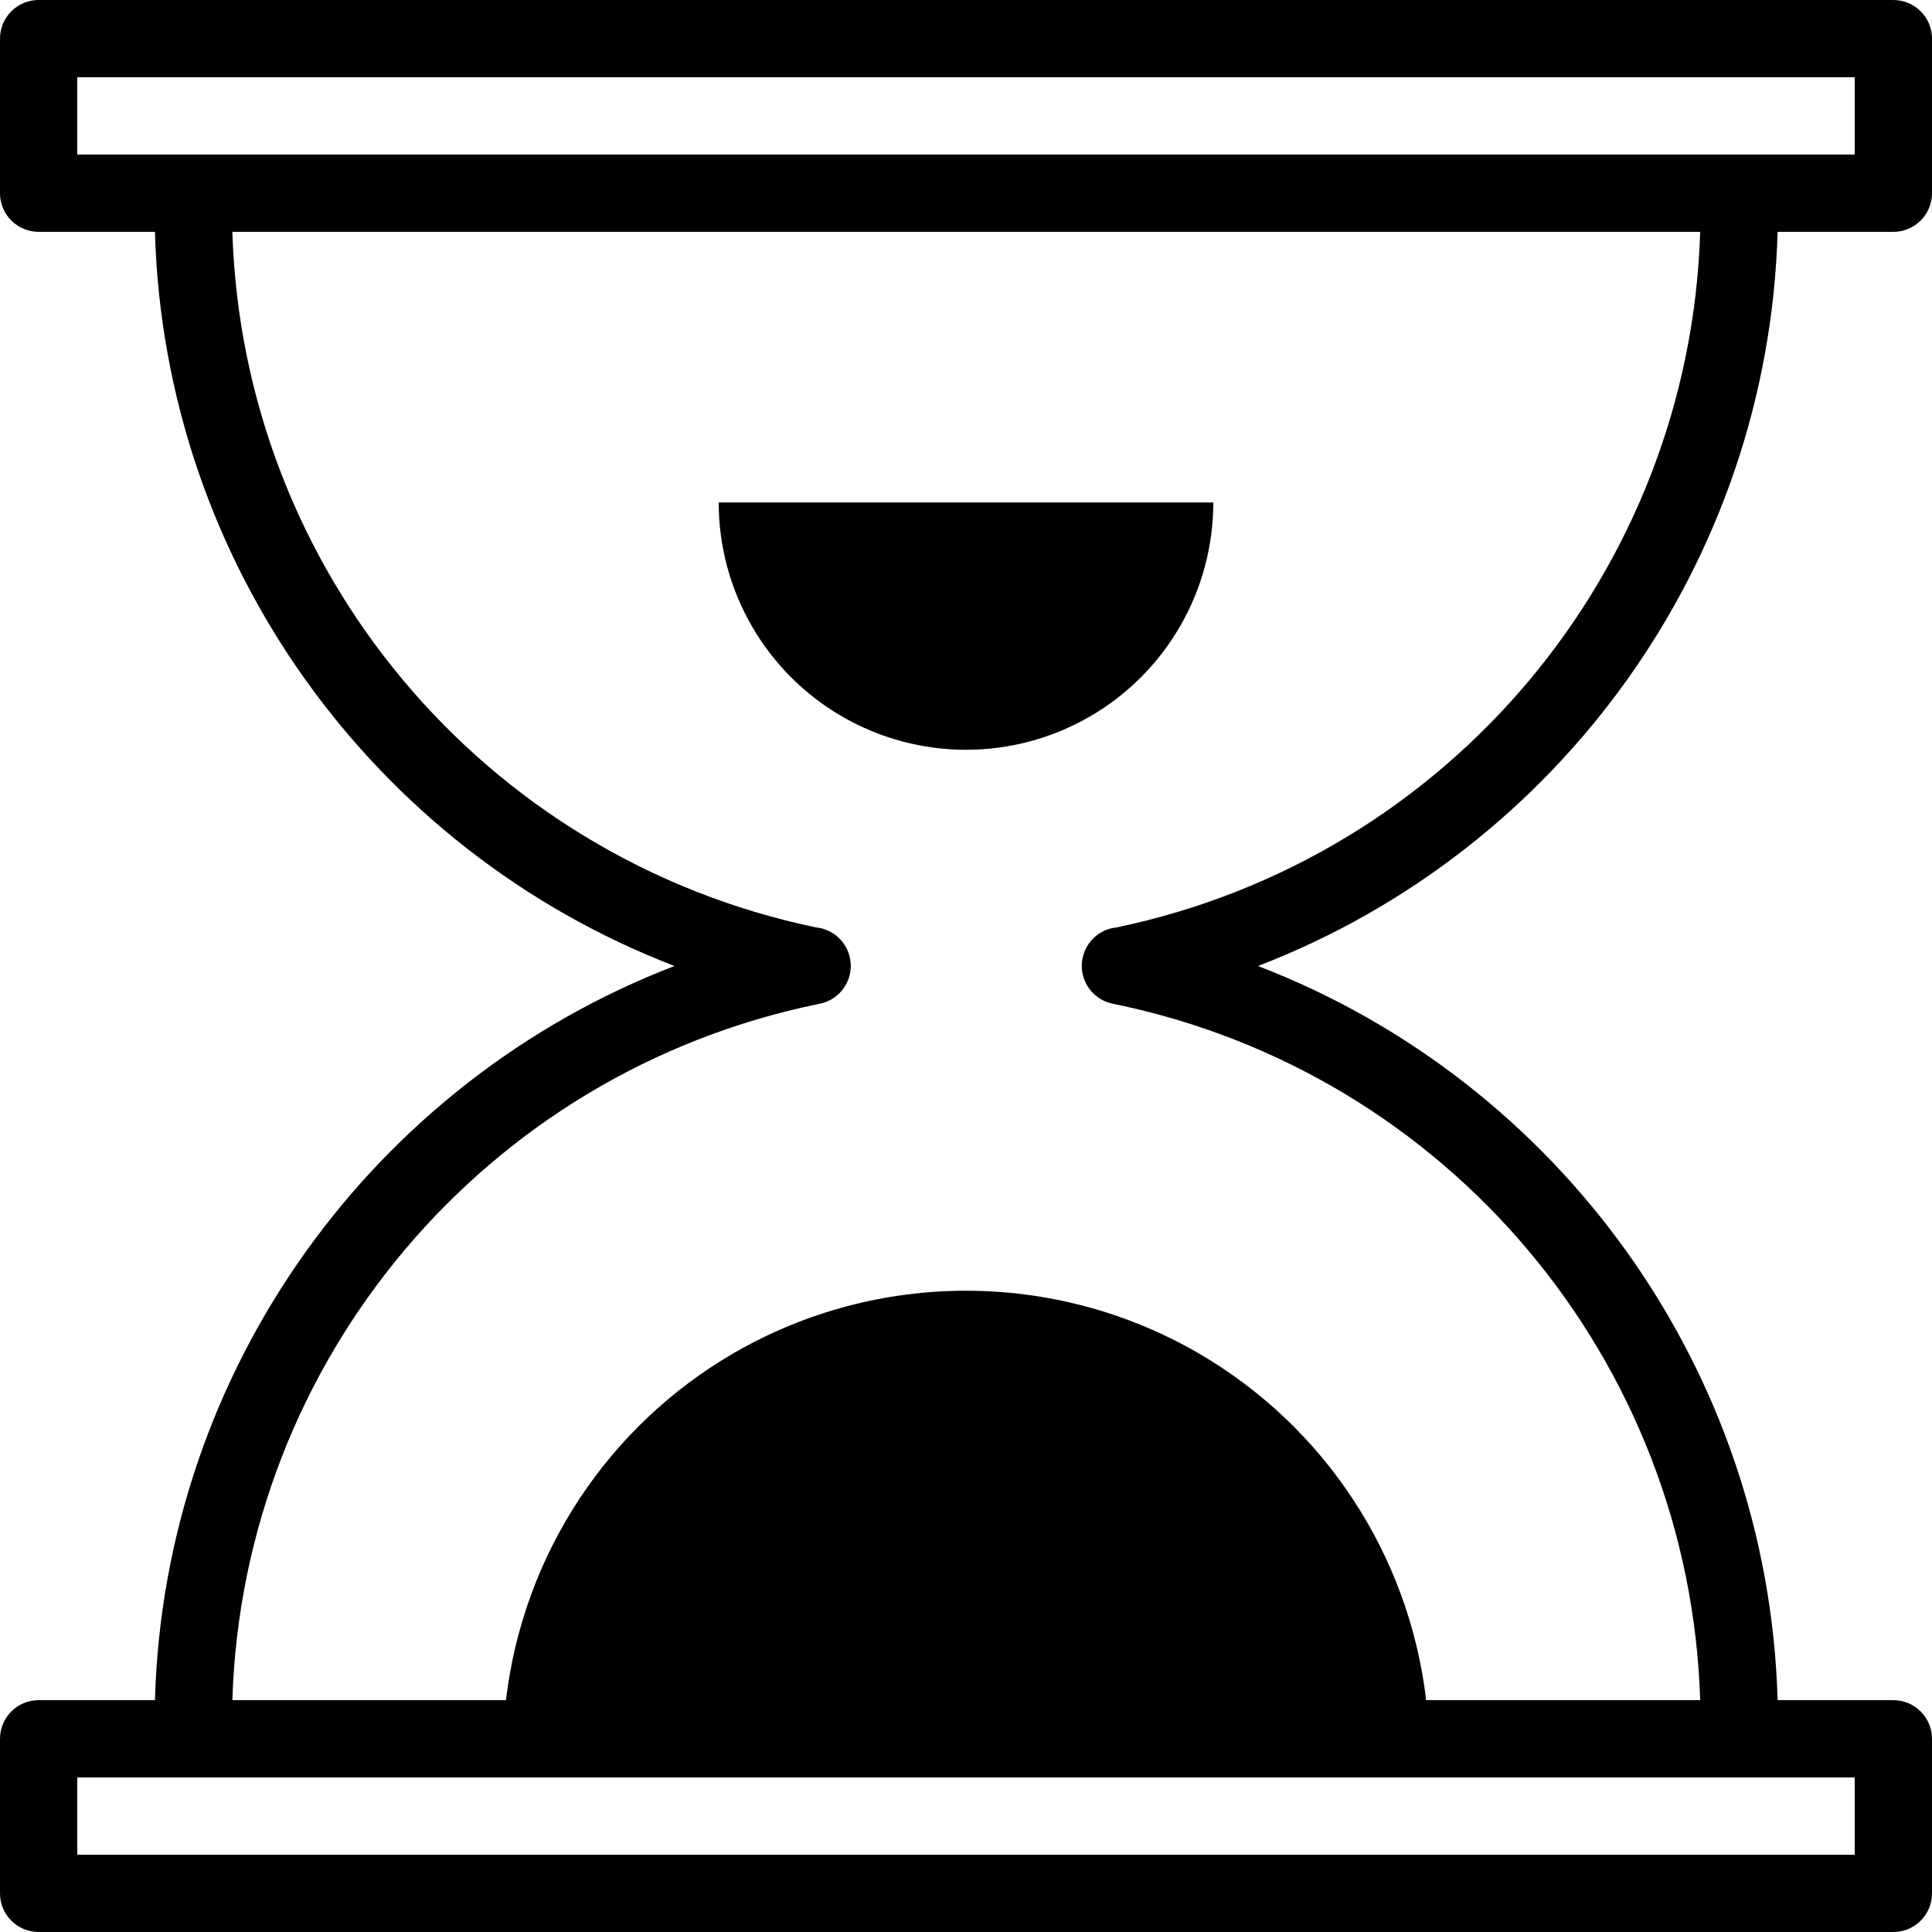
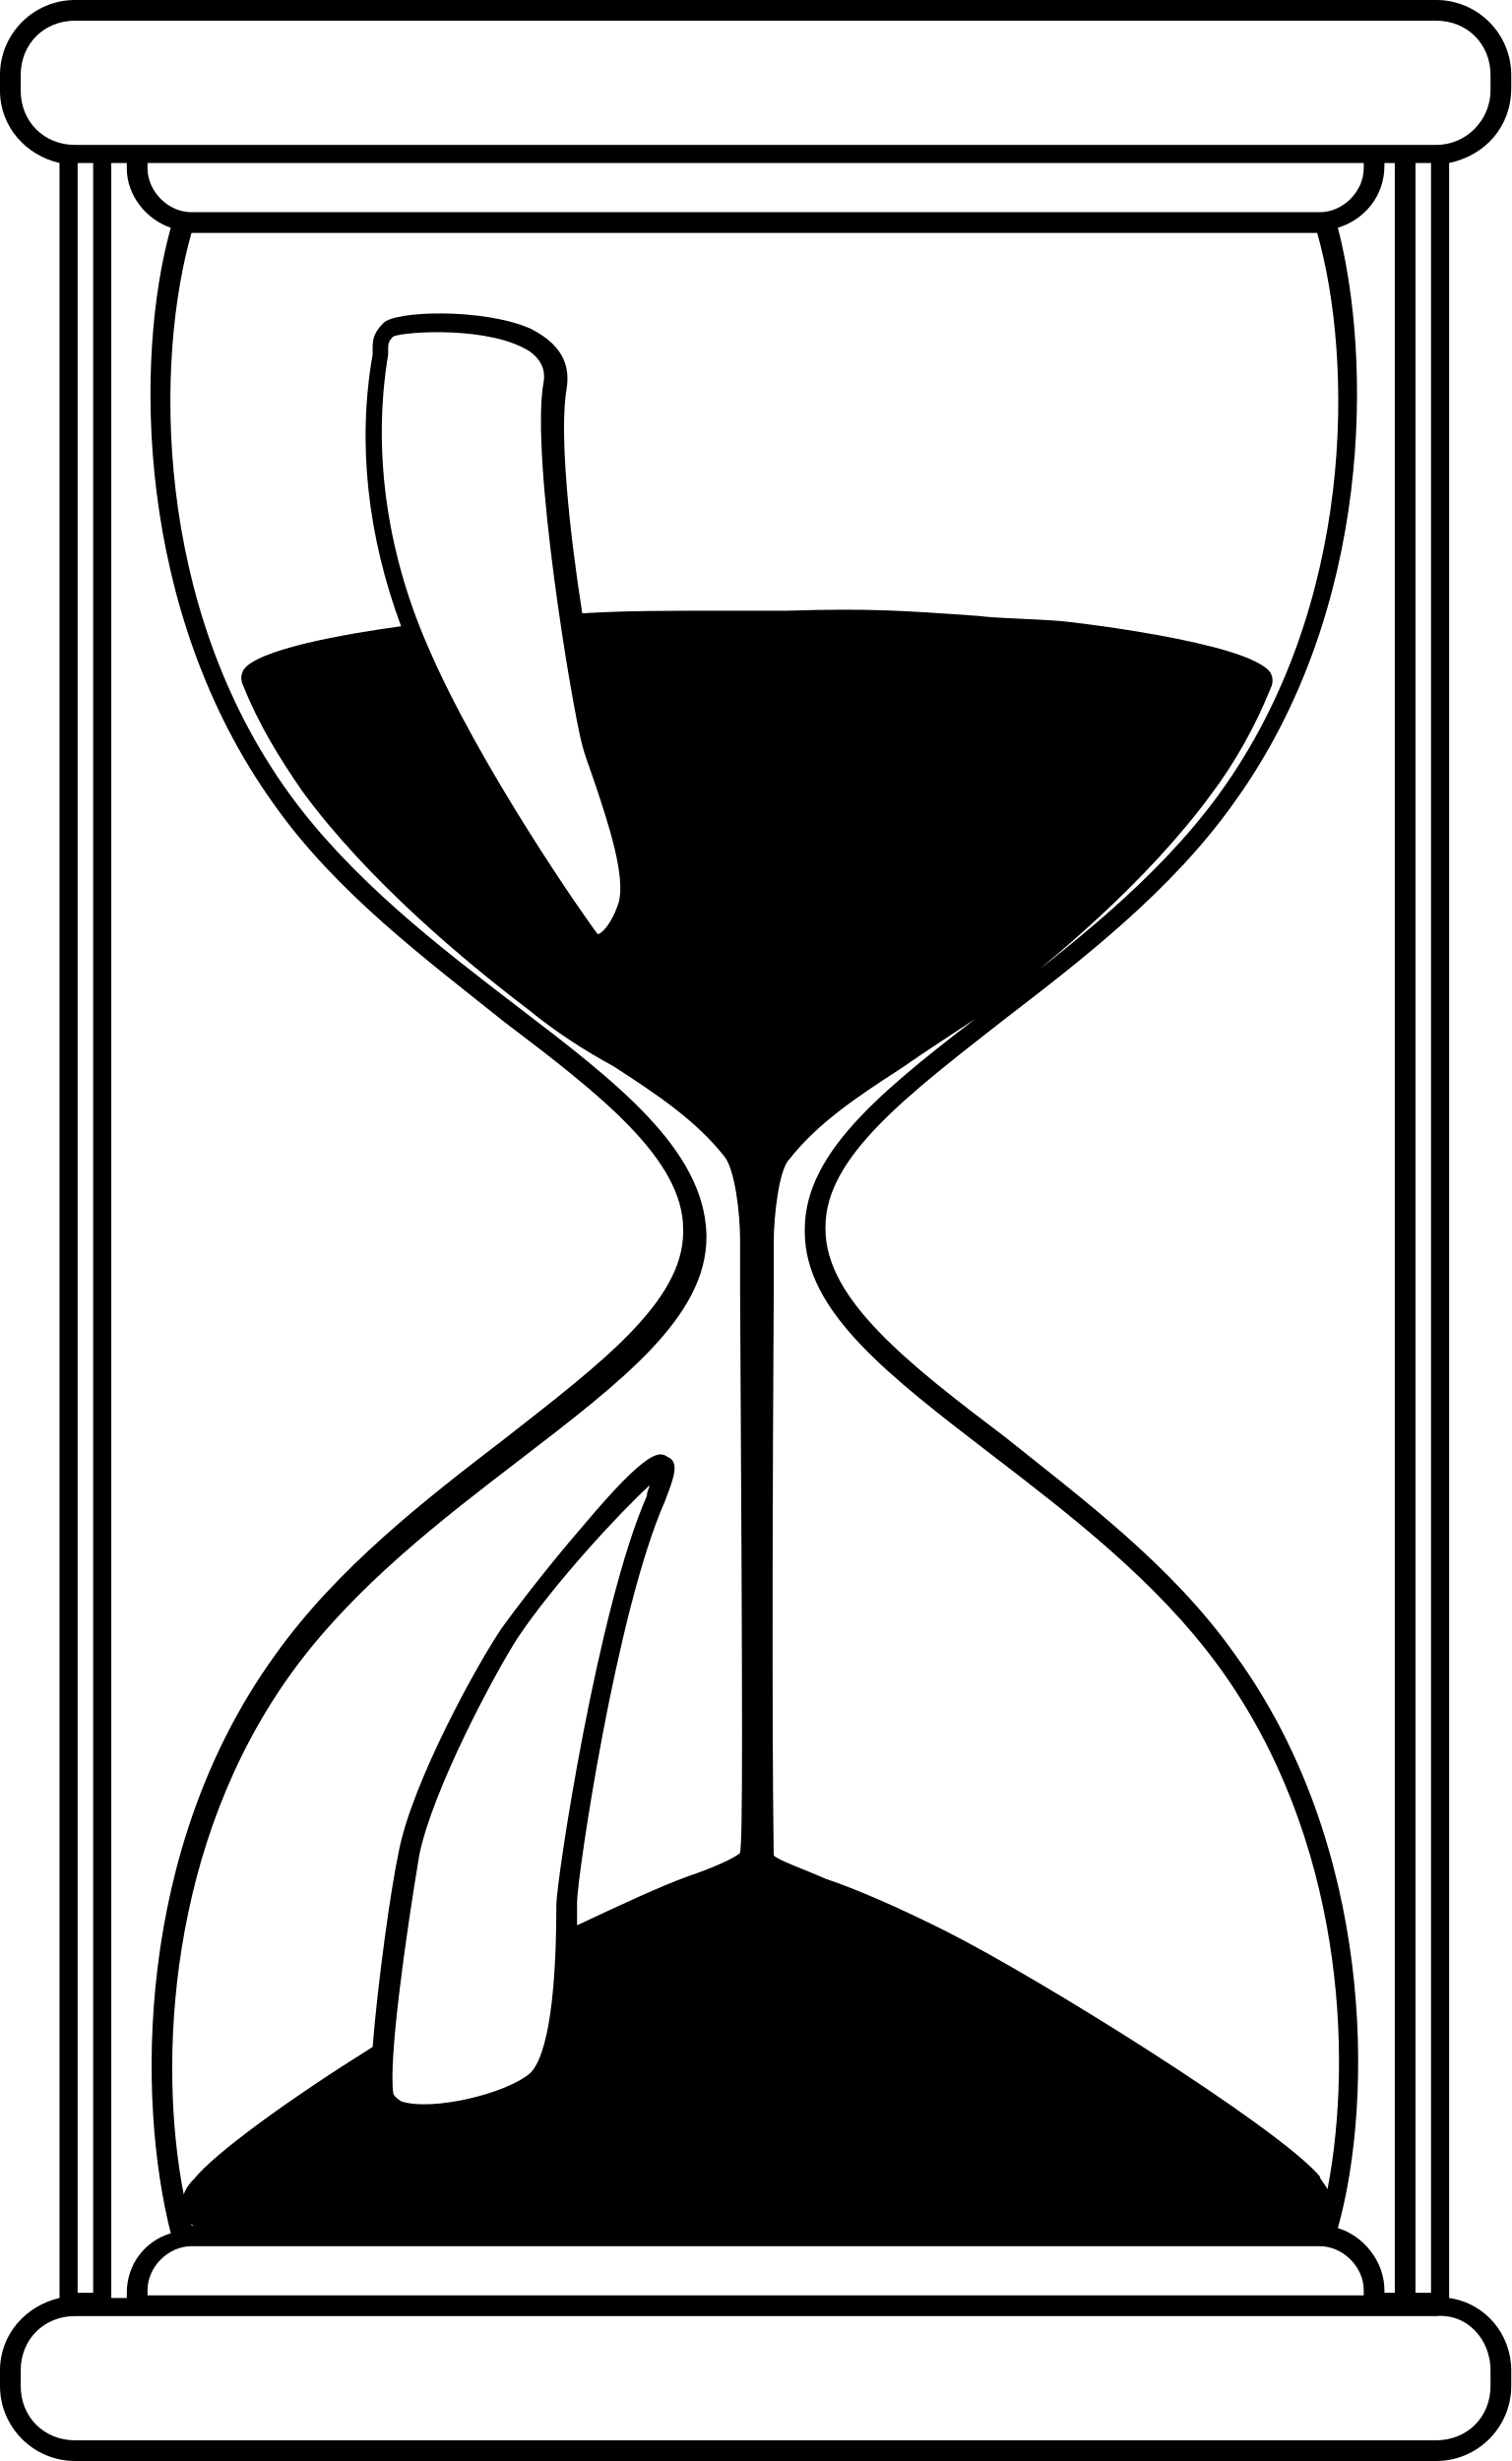
- <svg xmlns="http://www.w3.org/2000/svg" version="1.1" id="Capa_1" x="0px" y="0px" viewBox="0 0 250 250" style="enable-background:new 0 0 250 250;" xml:space="preserve">
-   <path color-rendering="auto" image-rendering="auto" shape-rendering="auto" color-interpolation="sRGB" d="M5,0  C2.239,0,0,2.239,0,5v20c0,2.761,2.239,5,5,5h15.049c1.203,42.726,28.183,79.981,67.231,95c-39.047,15.019-66.028,52.274-67.231,95  H5c-2.761,0-5,2.239-5,5v20c0,2.761,2.239,5,5,5h240c2.761,0,5-2.239,5-5v-20c0-2.761-2.239-5-5-5h-14.978  c-1.203-42.726-28.187-79.981-67.235-95c39.048-15.019,66.032-52.274,67.235-95H245c2.761,0,5-2.239,5-5V5c0-2.761-2.239-5-5-5L5,0  L5,0z M10,10h230v10H10V10z M30.067,30h189.937c-1.356,43.748-32.449,81.012-75.512,90.006c-2.748,0.271-4.756,2.719-4.485,5.467  c0.219,2.215,1.874,4.018,4.062,4.425c43.282,8.835,74.573,46.21,75.935,90.102h-35.459c-2.207-18.803-13.158-35.461-29.545-44.942  c-18.564-10.718-41.436-10.718-60,0C78.621,184.544,67.677,201.201,65.475,220H30.067c1.362-43.891,32.649-81.266,75.931-90.102  c2.716-0.501,4.511-3.109,4.01-5.825c-0.405-2.194-2.214-3.854-4.435-4.07C62.512,111.01,31.423,73.748,30.067,30z M93,65.022  c0,11.433,6.099,21.997,16,27.713c9.901,5.716,22.099,5.716,32,0c9.901-5.716,16-16.28,16-27.713H93z M10,230h230v10H10V230z" />
-   <g>
- </g>
-   <g>
- </g>
-   <g>
- </g>
-   <g>
- </g>
-   <g>
- </g>
-   <g>
- </g>
-   <g>
- </g>
-   <g>
- </g>
-   <g>
- </g>
-   <g>
- </g>
-   <g>
- </g>
-   <g>
- </g>
-   <g>
- </g>
-   <g>
- </g>
-   <g>
- </g>
+ <svg xmlns="http://www.w3.org/2000/svg" version="1.1" id="Layer_1" x="0px" y="0px" viewBox="-234.2 349.5 58.4 95.1" style="enable-background:new -234.2 349.5 58.4 95.1;" xml:space="preserve">
+   <path d="M-175.8,352.9v-0.5c0-1.6-1.3-2.9-2.9-2.9h-52.6c-1.6,0-2.9,1.3-2.9,2.9v0.6c0,1.4,1,2.5,2.3,2.8v82.5  c-1.3,0.3-2.3,1.4-2.3,2.8v0.6c0,1.6,1.3,2.9,2.9,2.9h52.6c1.6,0,2.9-1.3,2.9-2.9v-0.6c0-1.4-1-2.6-2.4-2.8v-82.5  C-176.8,355.5-175.8,354.4-175.8,352.9z M-176.6,441.1v0.6c0,1.2-0.9,2.1-2.1,2.1h-52.6c-1.2,0-2.1-0.9-2.1-2.1v-0.6  c0-1.2,0.9-2.1,2.1-2.1h52.6C-177.5,438.9-176.6,439.9-176.6,441.1z M-231.2,438.2v-82.4h0.6v82.3h-0.6V438.2z M-227.6,358.3  c-1.4,5-1.4,14.8,4,22.3c2.4,3.4,5.9,6,8.9,8.4c3.7,2.8,6.9,5.3,6.9,8v0.1c0,2.7-3.2,5.1-6.9,8c-3,2.3-6.5,5-8.9,8.4  c-5.4,7.5-5.3,17.2-4,22.3c-1,0.3-1.7,1.2-1.7,2.3v0.2h-0.6v-82.5h0.6v0.2C-229.3,357.1-228.5,358-227.6,358.3z M-182.5,435.6  c1.4-5,1.4-14.8-4-22.2c-2.4-3.4-5.9-6-8.9-8.4c-3.7-2.8-6.9-5.3-6.9-8v-0.1c0-2.7,3.2-5.1,6.9-8c3-2.3,6.5-5,8.9-8.4  c5.4-7.5,5.3-17.2,4-22.2c1-0.3,1.8-1.2,1.8-2.4v-0.1h0.4v82.3h-0.4V438C-180.7,436.9-181.5,435.9-182.5,435.6z M-214.2,388.4  c-3-2.3-6.4-4.9-8.8-8.2c-5.3-7.3-5.2-16.8-3.8-21.7h43.5c1.4,4.9,1.5,14.4-3.8,21.7c-2.4,3.3-5.8,5.9-8.8,8.2  c-3.9,3-7.2,5.5-7.2,8.6v0.1c0,3.1,3.3,5.6,7.2,8.6c3,2.3,6.4,4.9,8.8,8.2c4.8,6.6,5.2,15,4.2,20.2c-0.1-0.2-0.3-0.4-0.3-0.5  c-1.6-1.9-10.9-7.7-14.5-9.5c-1.8-0.9-3.4-1.6-4.6-2c-0.9-0.4-1.8-0.7-2-0.9c0-0.6-0.1-4.4,0-21.8c0-0.5,0-0.8,0-0.8v-1.1  c0-1,0.2-2.8,0.6-3.2c1.1-1.4,2.6-2.4,4.3-3.5c1-0.7,2.1-1.4,3.3-2.2c2.6-2,6.2-5,8.7-8.4c0.9-1.2,1.7-2.6,2.3-4.1  c0.1-0.2,0.1-0.4,0-0.6c-0.8-1.2-8-2-8.1-2c-1.3-0.1-2.4-0.1-3.2-0.2c-2.9-0.2-4.1-0.3-7.4-0.2h-2.3c-2.6,0-3.9,0-5.6,0.1  c-0.5-3.2-0.9-7-0.6-8.7c0.1-0.7,0-1.6-1.4-2.3c-1.8-0.8-5.3-0.7-5.7-0.2c-0.4,0.4-0.4,0.7-0.4,1c0,0.1,0,0.1,0,0.2l0,0  c-0.6,3.4-0.2,7,1.1,10.5c-2.2,0.3-5.6,0.9-6.1,1.7c-0.1,0.2-0.1,0.4,0,0.6c0.6,1.5,1.4,2.8,2.3,4.1c2.5,3.4,6.2,6.5,8.7,8.4  c1.1,0.9,2.2,1.6,3.3,2.2c1.7,1.1,3.2,2.1,4.3,3.5c0.4,0.5,0.6,2.2,0.6,3.2v1.1c0,0,0,0.3,0,0.8c0.1,17.4,0.1,21.2,0,21.8  c-0.2,0.2-1.1,0.6-2,0.9c-1.1,0.4-2.6,1.1-4.3,1.9c0-0.3,0-0.5,0-0.8V423c0-0.9,1.5-11.2,3.4-15.5c0.3-0.8,0.6-1.5,0.1-1.7  c-0.3-0.2-0.7-0.4-3.3,2.7c-1.3,1.5-2.6,3.2-3.1,3.9c-0.9,1.3-3.5,6-4,8.7c-0.3,1.4-0.8,5-1,7.5c-3.2,2-6.1,4.1-6.9,5.1  c-0.1,0.1-0.3,0.3-0.4,0.6c-1-5.1-0.6-13.6,4.2-20.2c2.4-3.3,5.8-5.9,8.8-8.2c3.9-3,7.2-5.5,7.2-8.6v-0.1  C-207,393.9-210.4,391.3-214.2,388.4z M-183.3,435.5L-183.3,435.5L-183.3,435.5C-183.4,435.5-183.4,435.5-183.3,435.5  C-183.4,435.5-183.3,435.5-183.3,435.5z M-211.7,378.3c0.1,0.4,0.3,0.9,0.5,1.5c0.5,1.5,1.2,3.6,0.9,4.6c-0.3,0.9-0.7,1.2-0.8,1.2  c-0.4-0.5-4.6-6.5-6.6-11.2c-1.6-3.7-2.1-7.6-1.5-11.2c0-0.1,0-0.2,0-0.2c0-0.2,0-0.3,0.2-0.5c0.5-0.2,3.8-0.4,5.3,0.6  c0.4,0.3,0.6,0.7,0.5,1.2C-213.7,367.2-212.1,376.8-211.7,378.3z M-212.7,423.1c0,5.1-0.7,6.2-1,6.5c-0.9,0.8-3.8,1.5-5,1.1  c-0.3-0.2-0.3-0.3-0.3-0.3c-0.2-1.3,0.5-6.2,1-9.2c0.5-2.5,2.9-7,3.8-8.4l0,0c1.4-2.1,4-4.9,5.1-5.9c0,0.1-0.1,0.2-0.1,0.4  C-211.1,411.6-212.7,422.2-212.7,423.1L-212.7,423.1z M-226.7,435.5h-0.1c0,0,0,0,0-0.1C-226.8,435.5-226.7,435.5-226.7,435.5  L-226.7,435.5z M-226.8,436.3h43.6c0.9,0,1.7,0.8,1.7,1.7v0.2h-47V438C-228.5,437.1-227.7,436.3-226.8,436.3z M-181.5,356  c0,0.9-0.8,1.7-1.7,1.7h-43.6c-0.9,0-1.7-0.8-1.7-1.7v-0.2h47V356z M-179.5,438.2v-82.4h0.6v82.3h-0.6V438.2z M-178.7,355.1h-52.6  c-1.2,0-2.1-0.9-2.1-2.1v-0.6c0-1.2,0.9-2.1,2.1-2.1h52.6c1.2,0,2.1,0.9,2.1,2.1v0.6C-176.6,354.1-177.5,355.1-178.7,355.1z" />
</svg>
